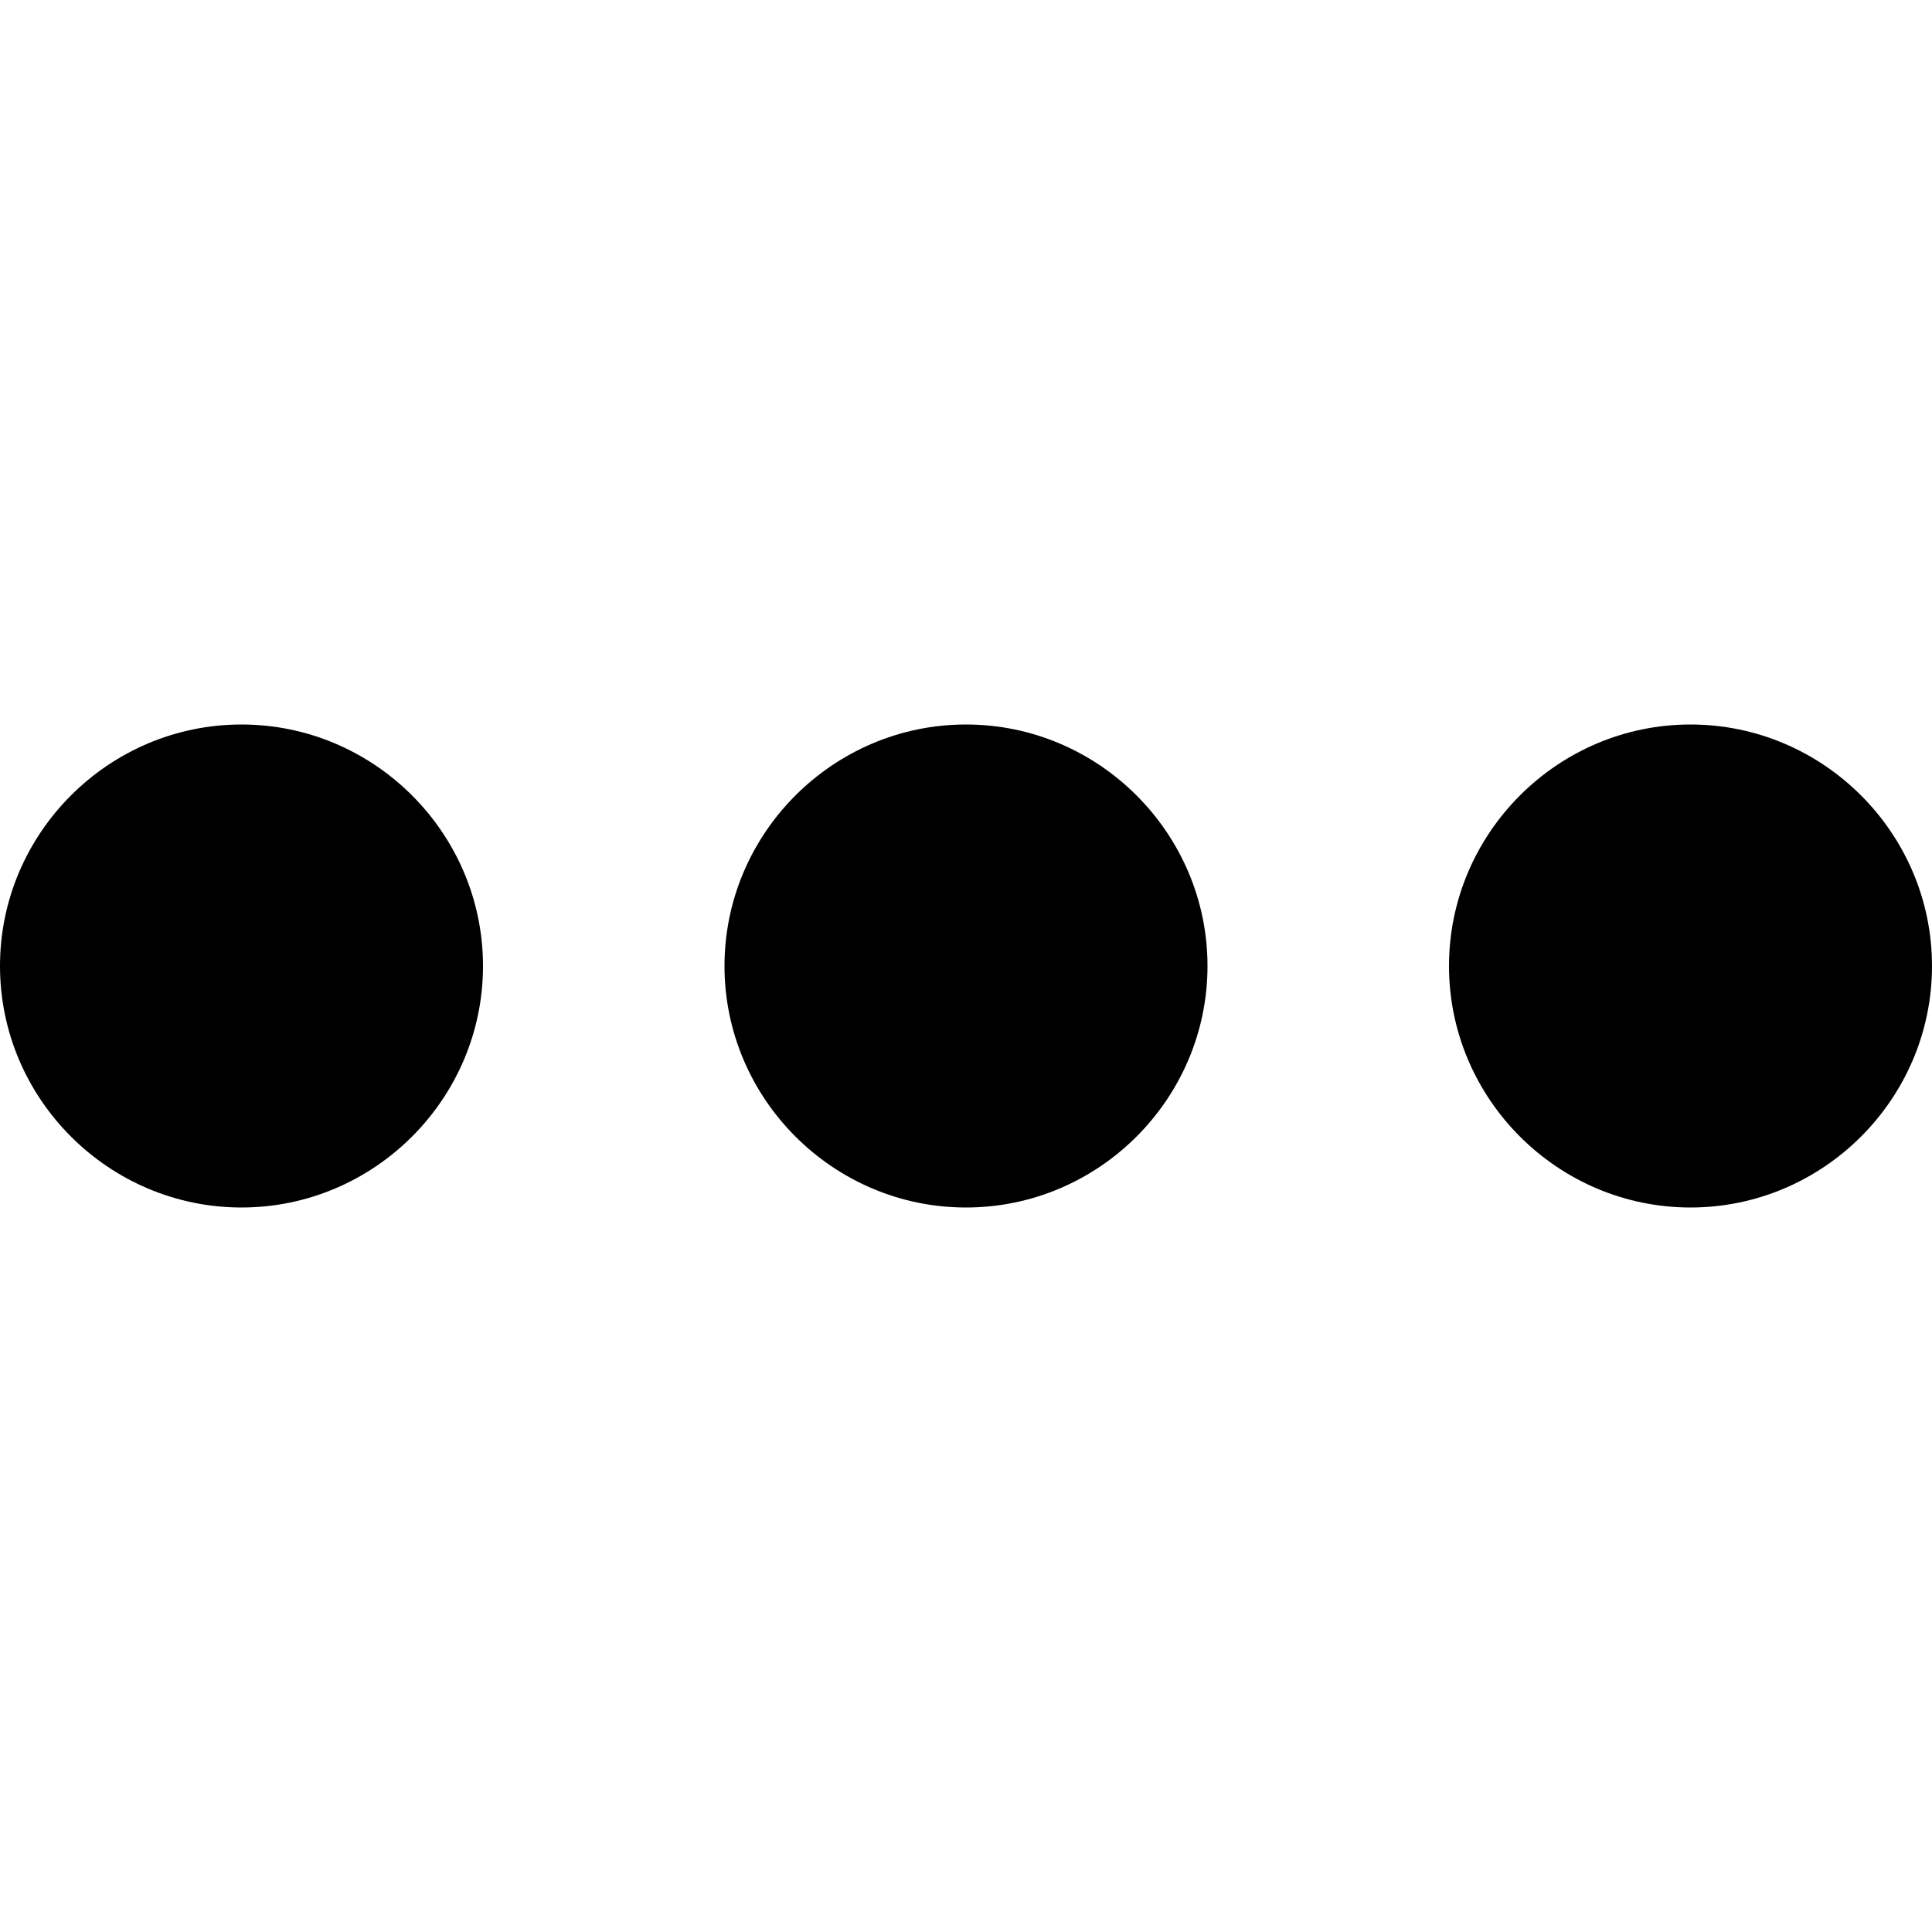
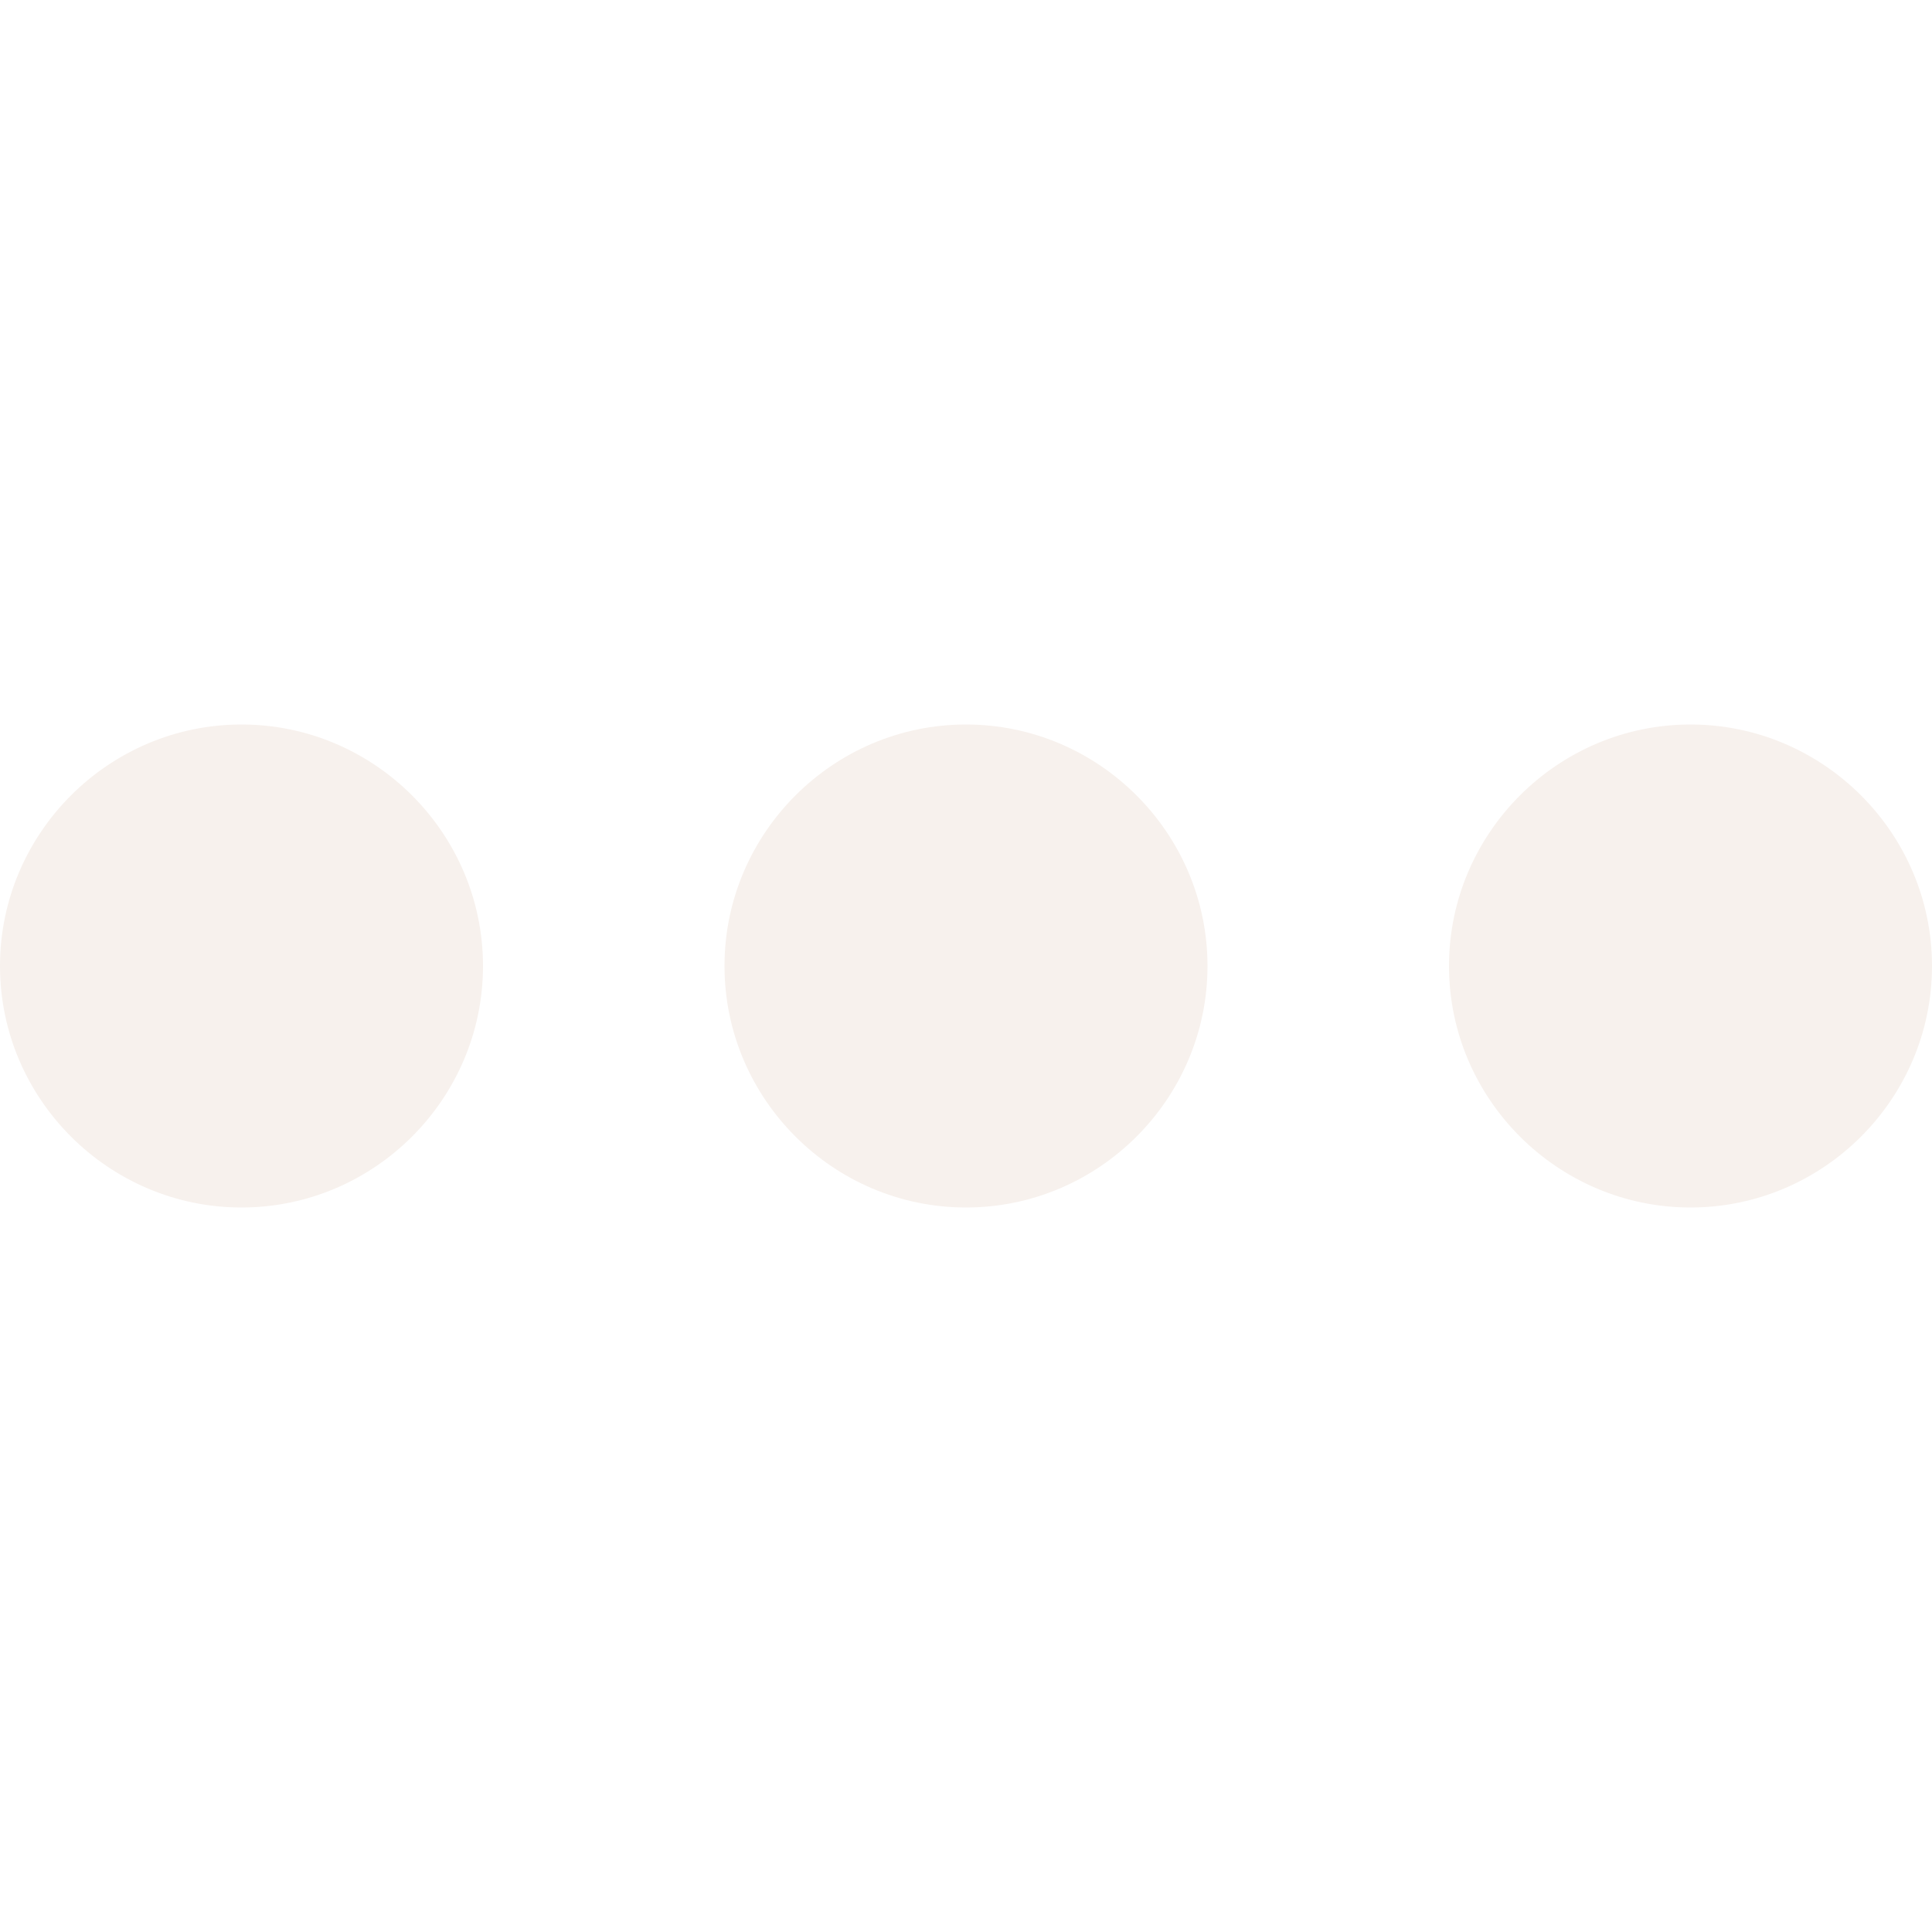
- <svg xmlns="http://www.w3.org/2000/svg" version="1.1" id="Capa_1" x="0px" y="0px" width="408px" height="408px" viewBox="0 0 408 408" style="enable-background:new 0 0 408 408;" xml:space="preserve">
+ <svg xmlns="http://www.w3.org/2000/svg" fill="#F7F1ED" version="1.1" id="Capa_1" x="0px" y="0px" width="408px" height="408px" viewBox="0 0 408 408" style="enable-background:new 0 0 408 408;" xml:space="preserve">
  <g id="more-horiz">
    <path d="M51,153c-28.05,0-51,22.95-51,51s22.95,51,51,51s51-22.95,51-51S79.05,153,51,153z M357,153c-28.05,0-51,22.95-51,51    s22.95,51,51,51s51-22.95,51-51S385.05,153,357,153z M204,153c-28.05,0-51,22.95-51,51s22.95,51,51,51s51-22.95,51-51    S232.05,153,204,153z" />
  </g>
</svg>
